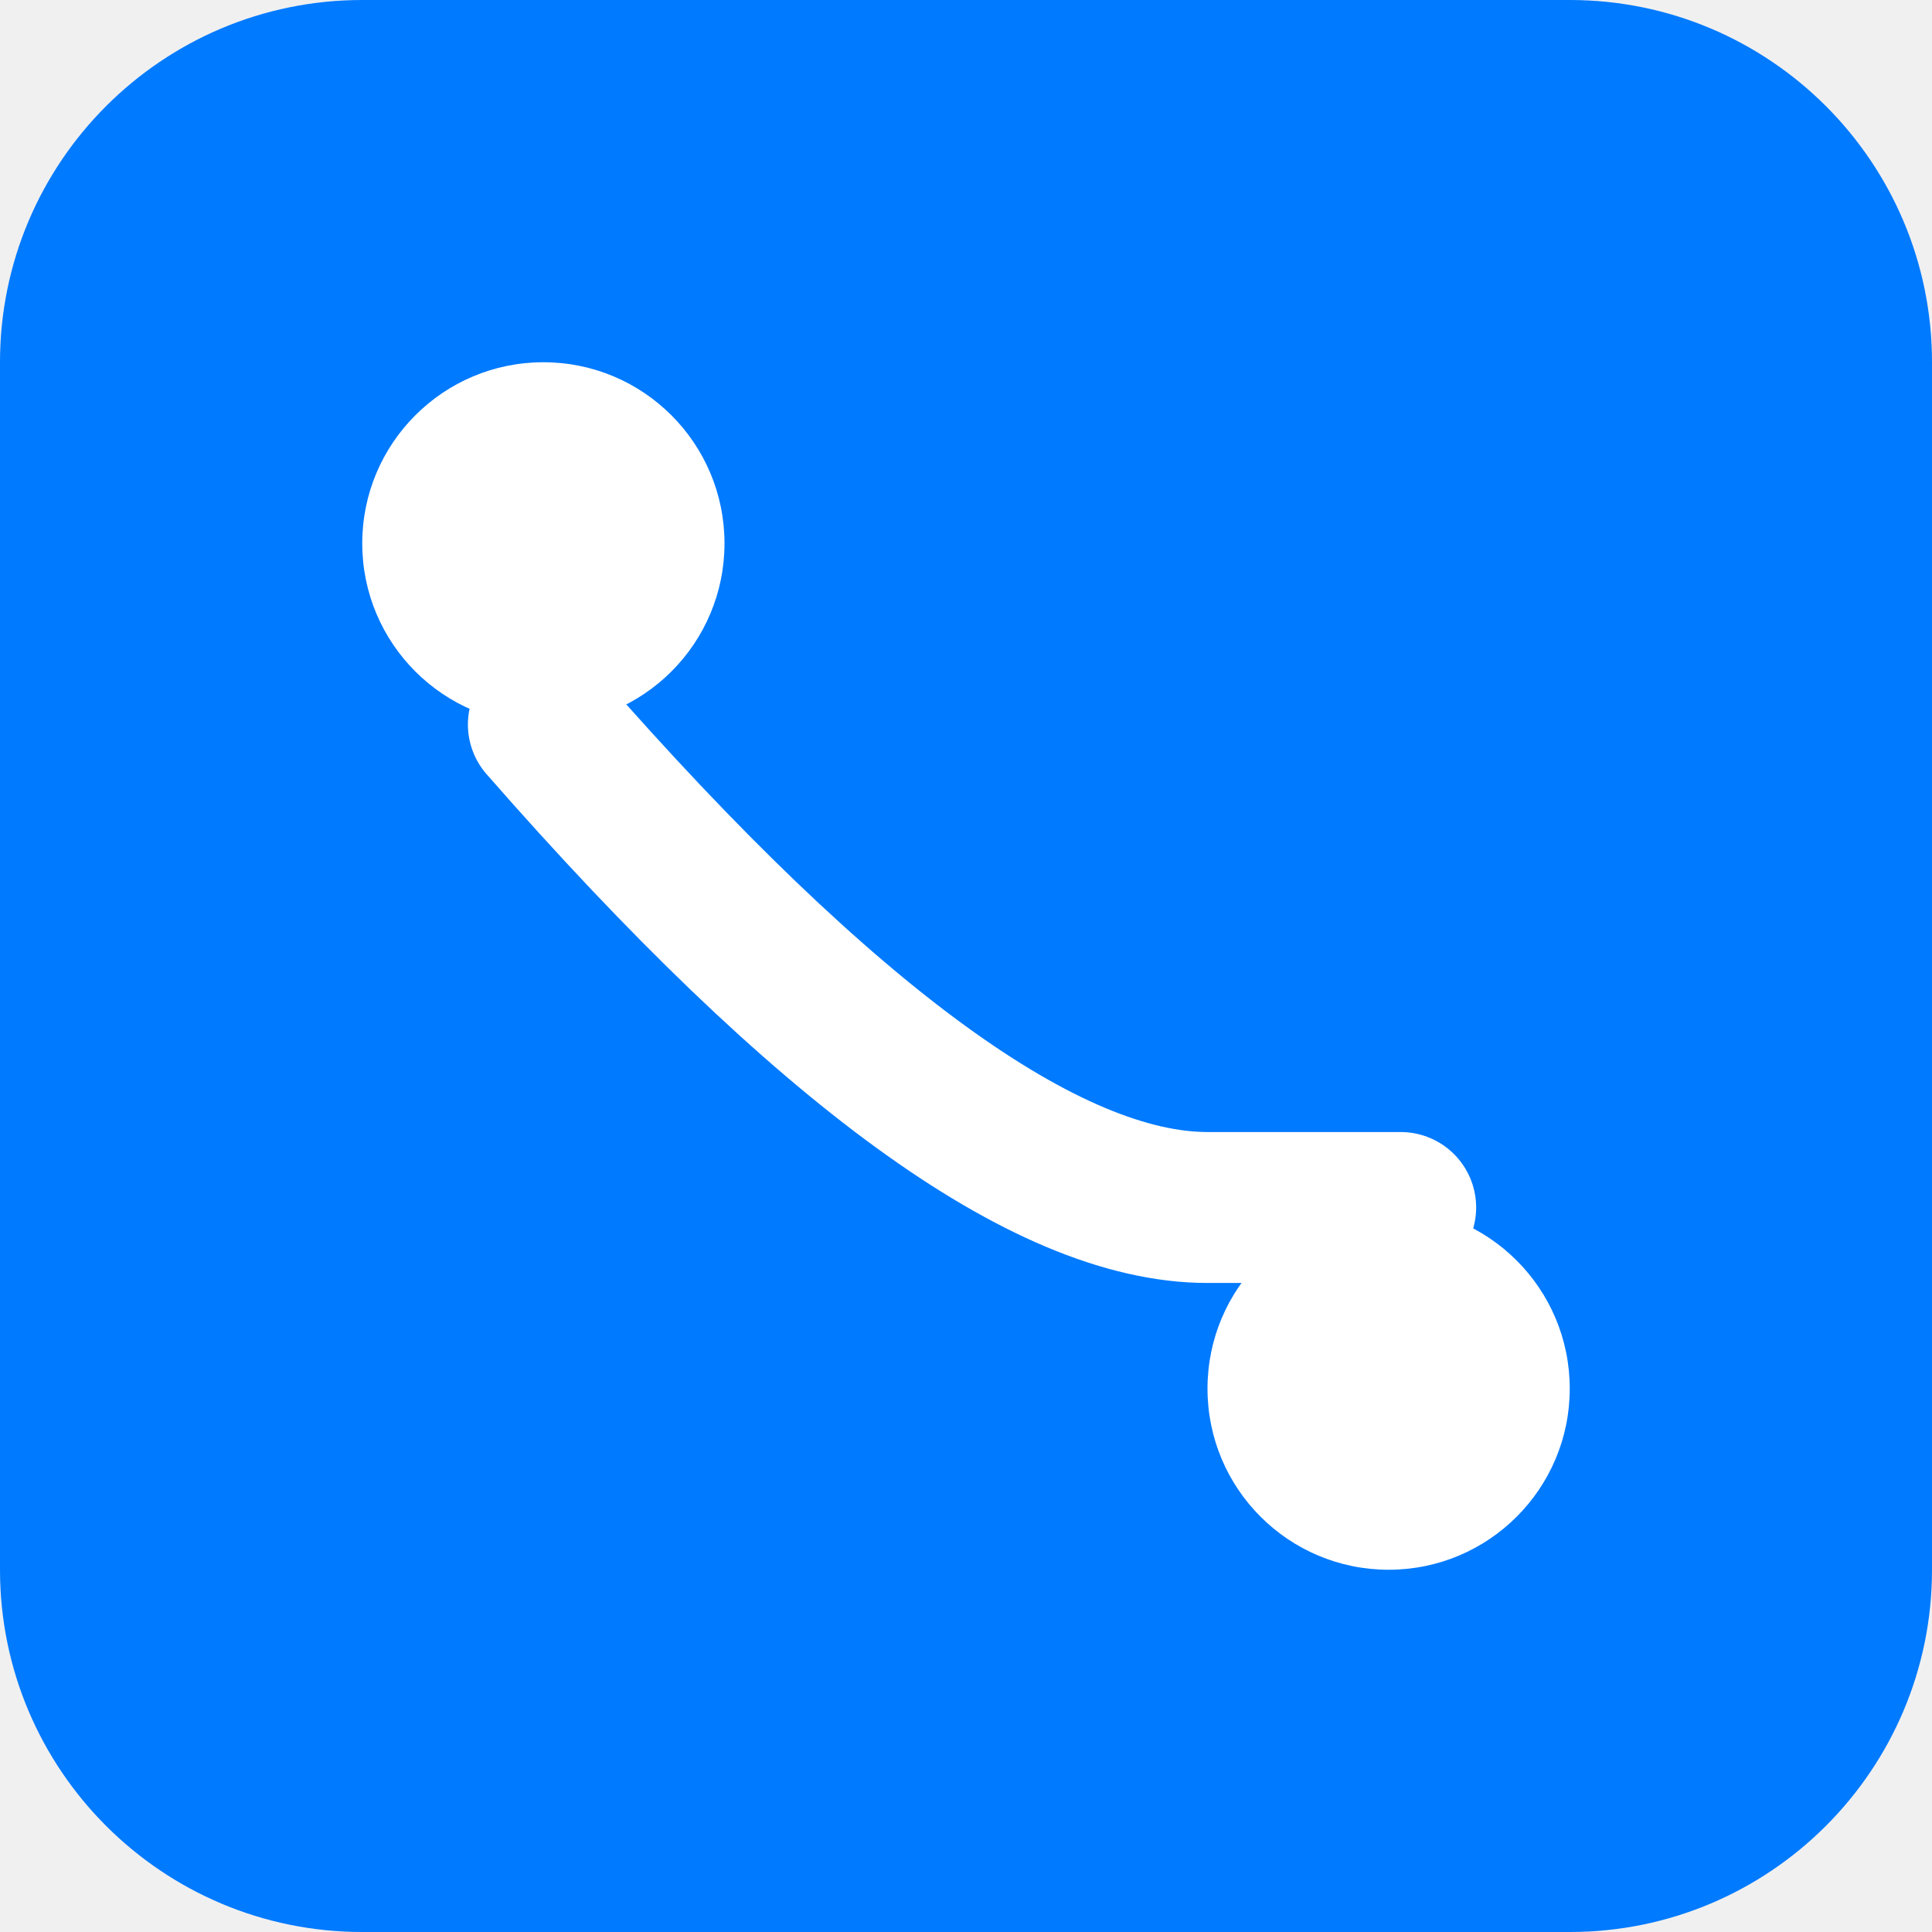
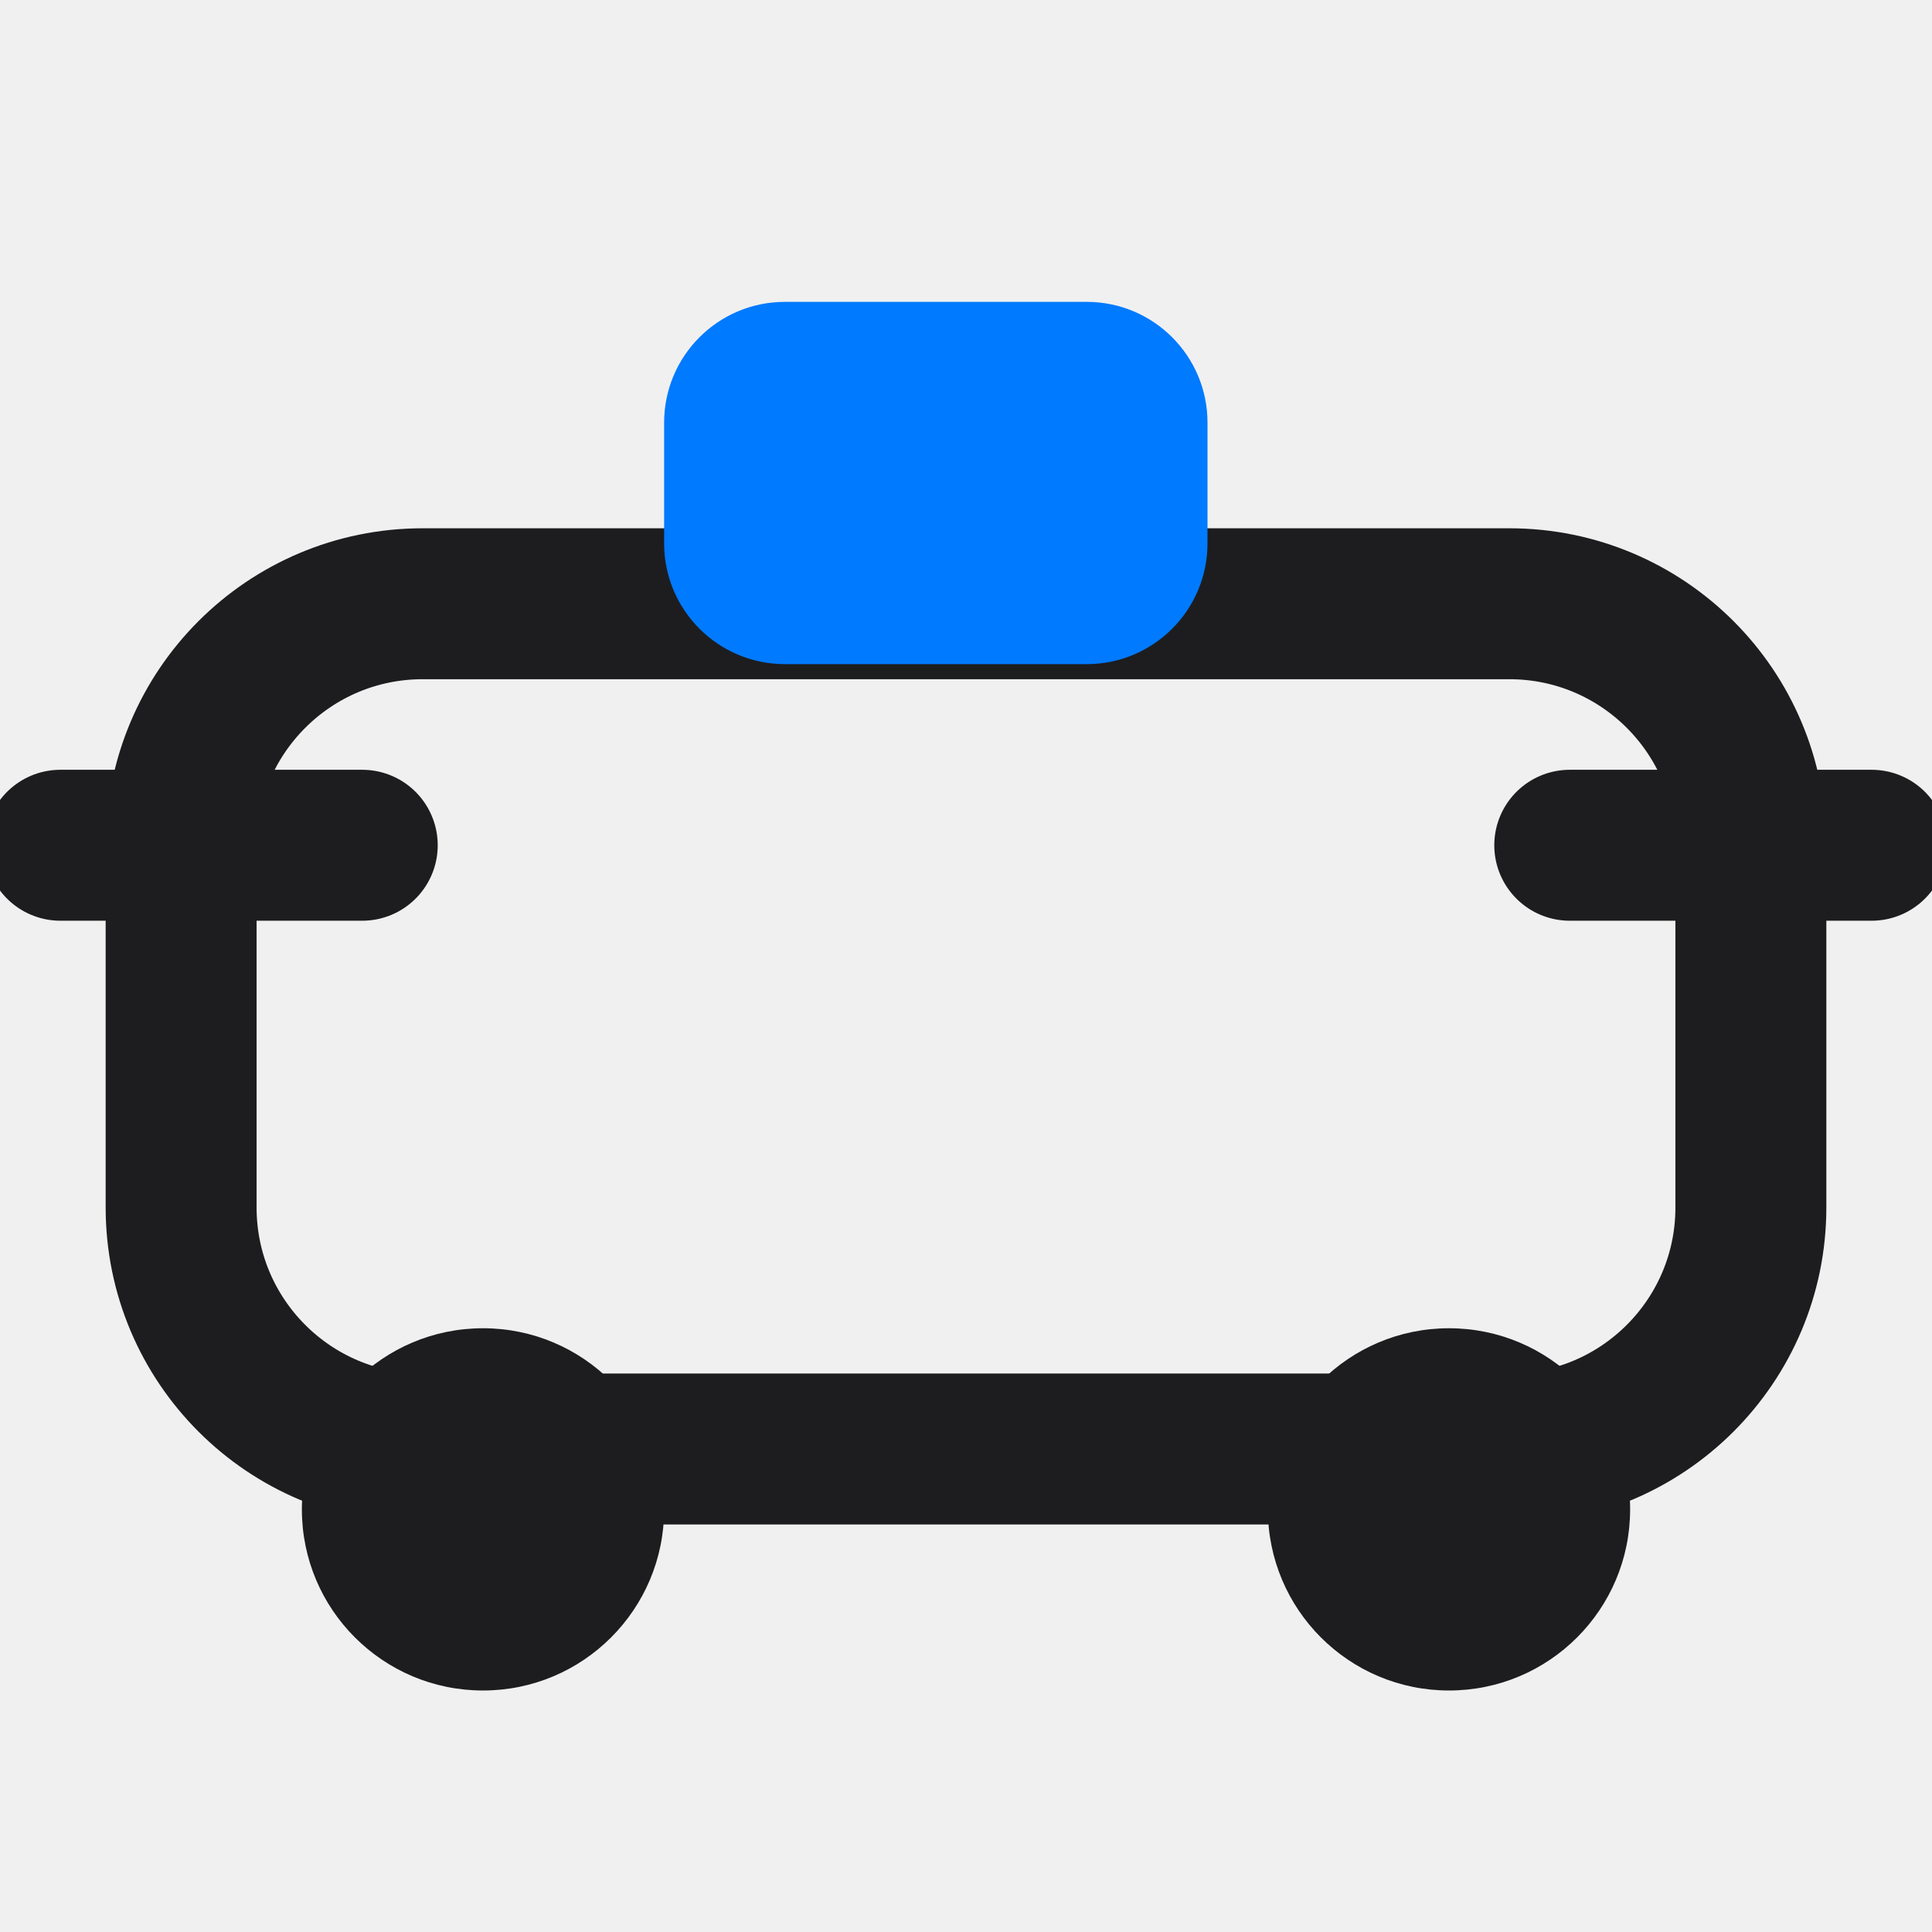
<svg xmlns="http://www.w3.org/2000/svg" viewBox="0 0 32 32">
-   <rect width="32" height="32" rx="6" fill="#007AFF" />
-   <circle cx="9" cy="9" r="3" fill="#fff" />
-   <circle cx="23" cy="23" r="3" fill="#fff" />
-   <path d="M9 12 Q16 20 20 20 Q24 20 23 20" fill="none" stroke="#fff" stroke-width="2.5" stroke-linecap="round" />
+   <rect x="3" y="10" width="26" height="14" rx="4" fill="none" stroke="#1d1d1f" stroke-width="2.5" />
+   <line x1="1" y1="14" x2="6" y2="14" stroke="#1d1d1f" stroke-width="2.5" stroke-linecap="round" />
+   <line x1="26" y1="14" x2="31" y2="14" stroke="#1d1d1f" stroke-width="2.5" stroke-linecap="round" />
+   <rect x="11" y="5" width="9" height="6" rx="2" fill="#007AFF" />
+   <circle cx="8" cy="25" r="3" fill="#1d1d1f" />
+   <circle cx="24" cy="25" r="3" fill="#1d1d1f" />
</svg>
